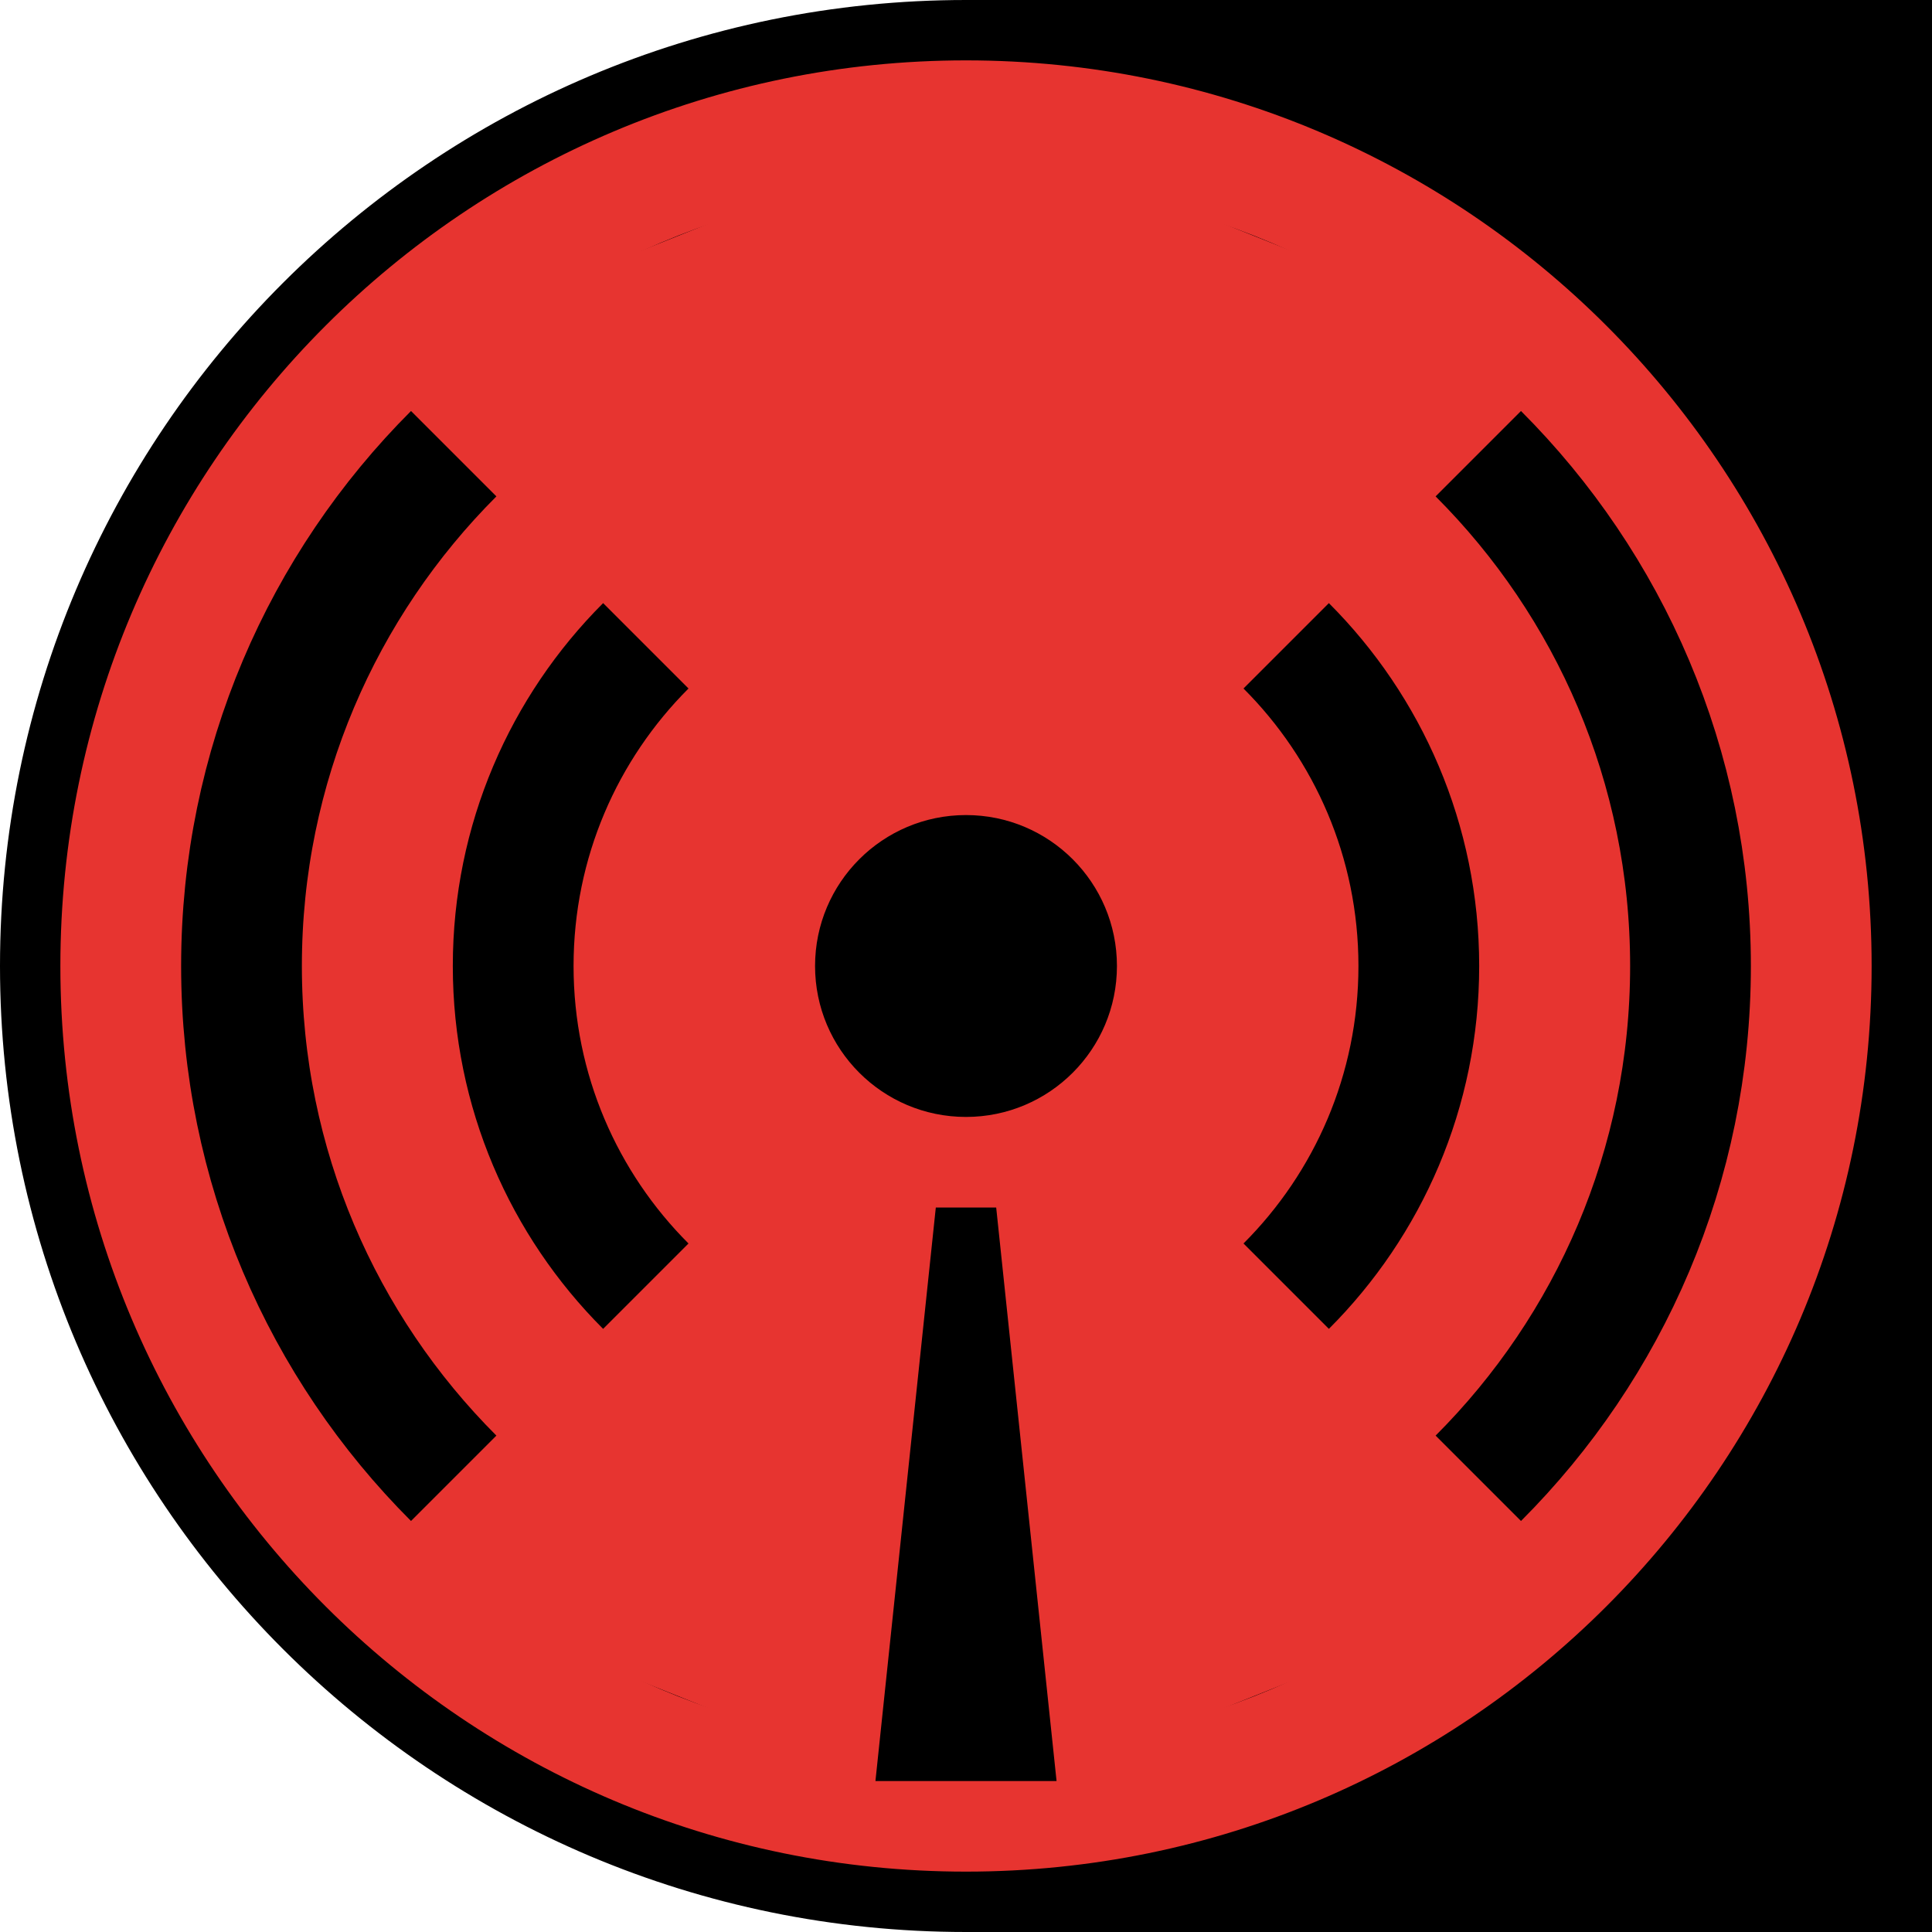
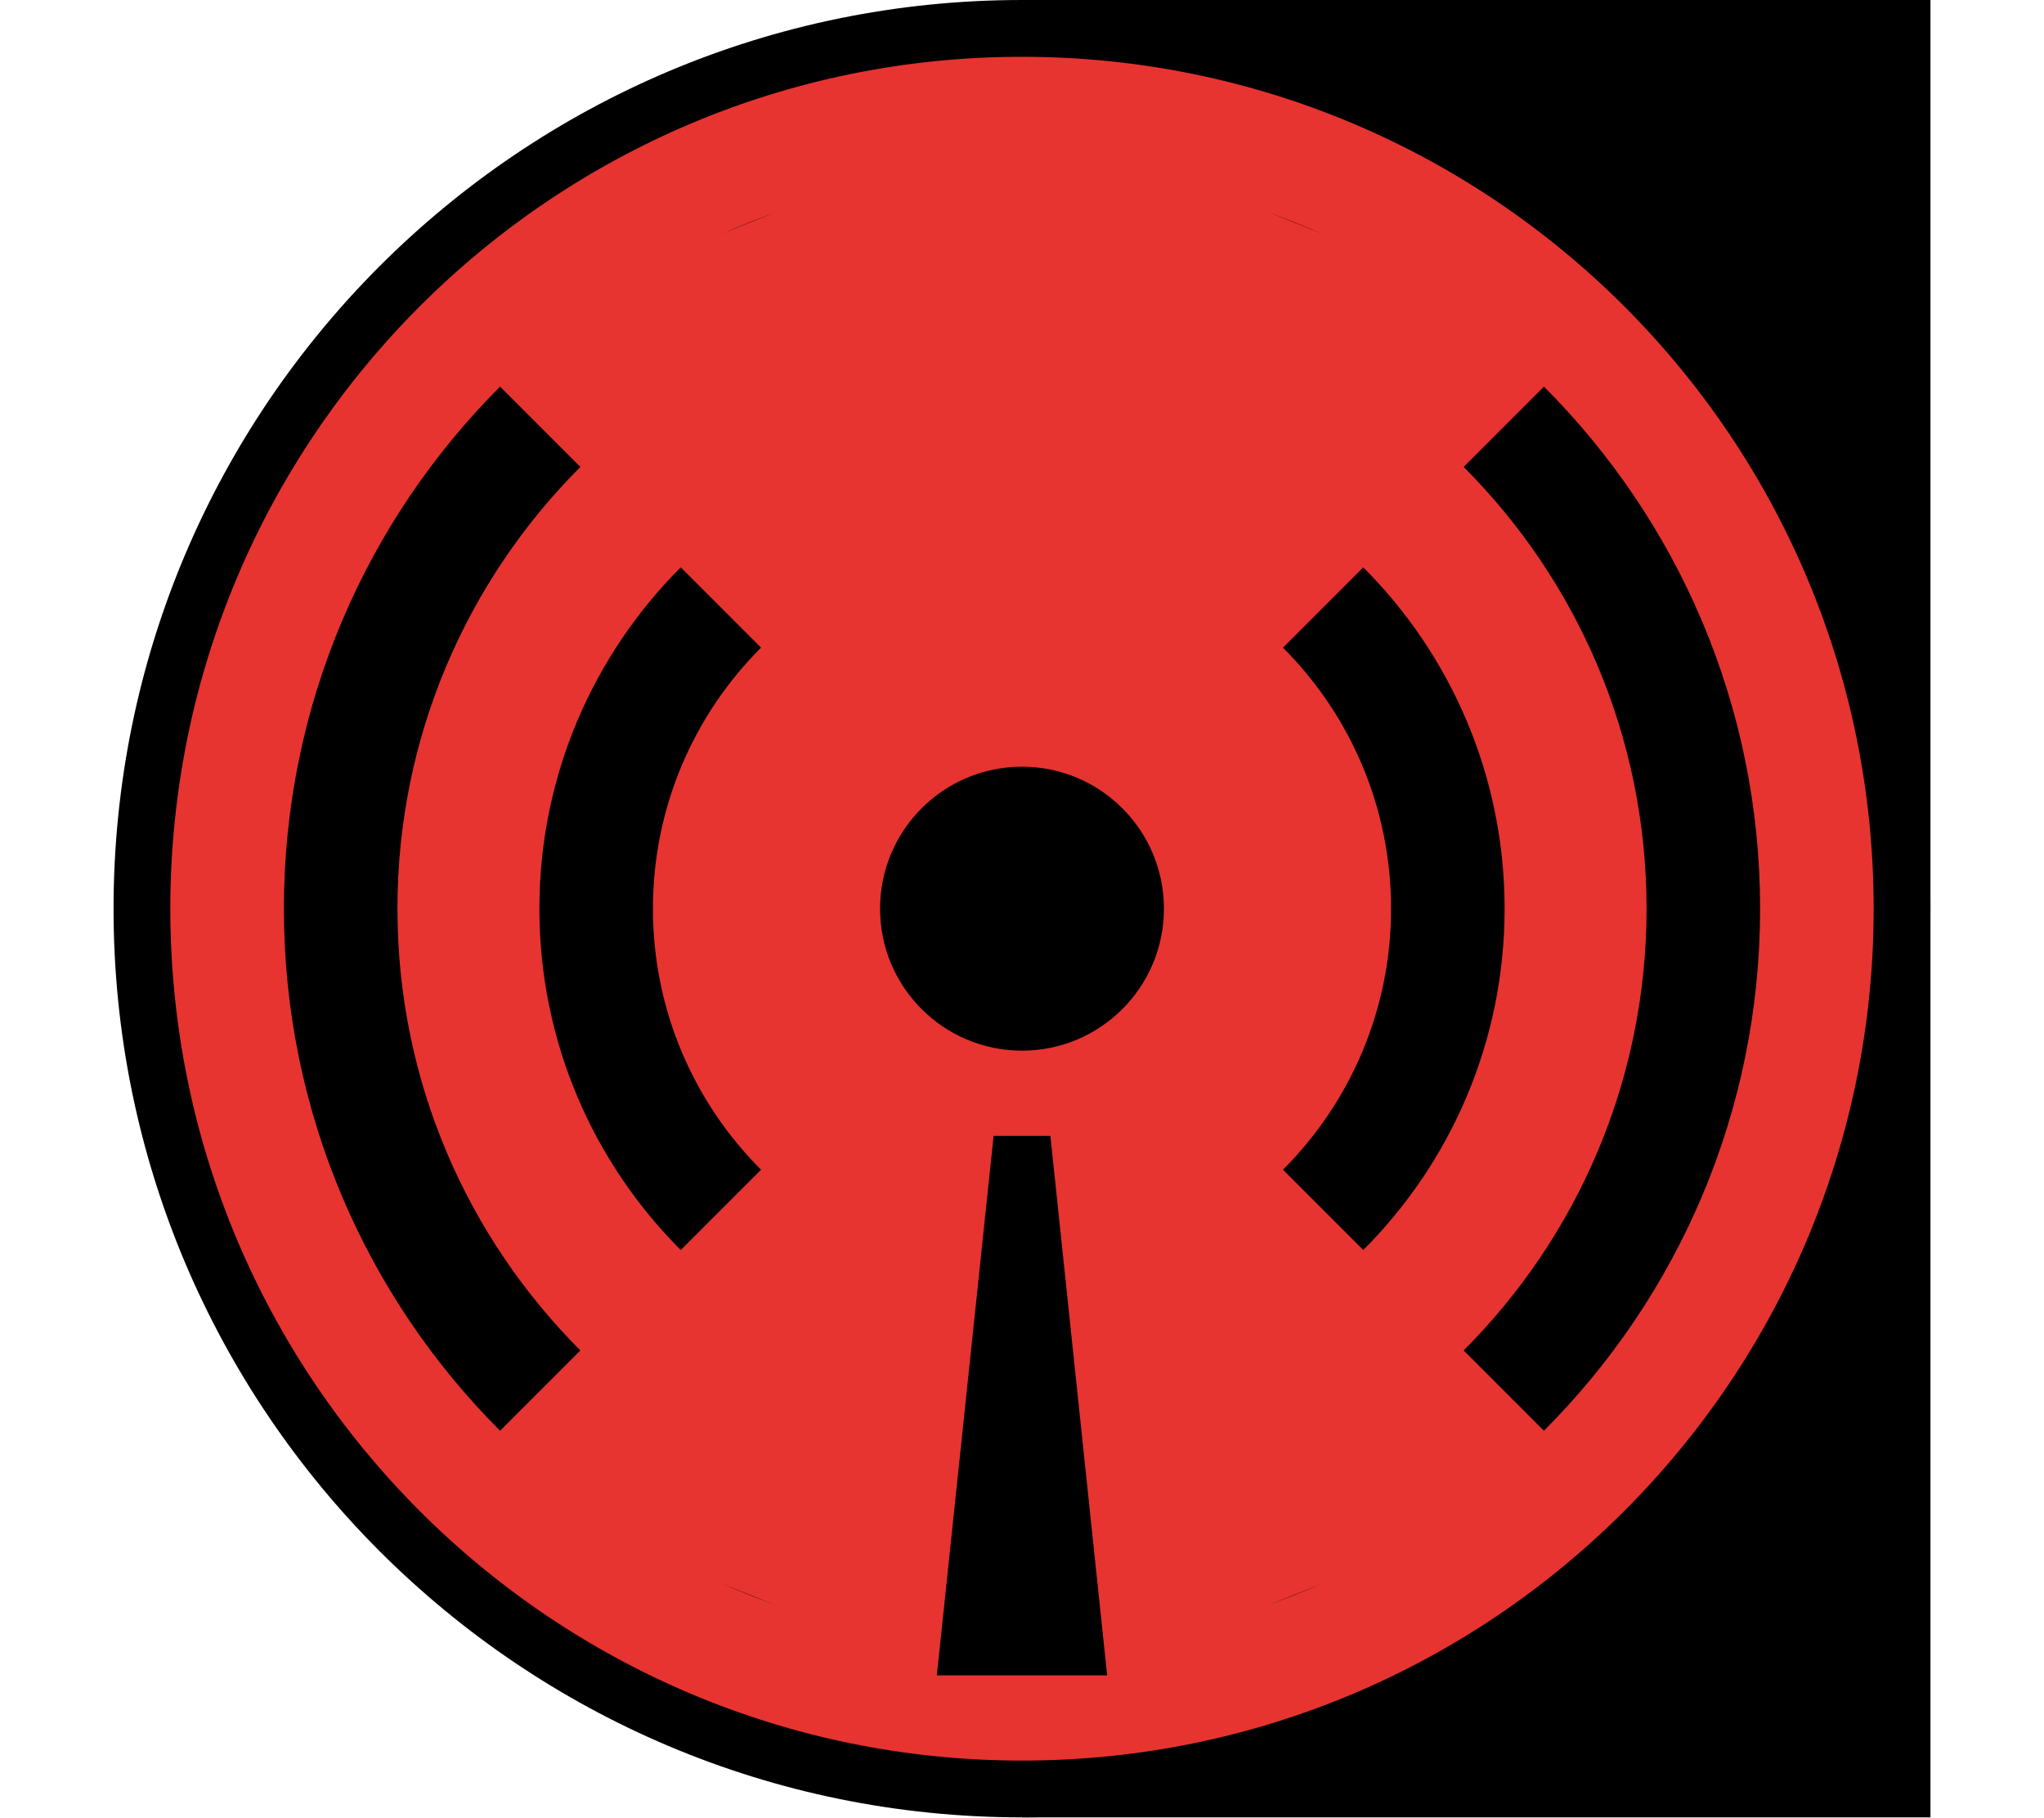
- <svg xmlns="http://www.w3.org/2000/svg" viewBox="0 0 256 256" width="100%" height="100%">
+ <svg xmlns="http://www.w3.org/2000/svg" viewBox="-16 0 288 256" width="100%" height="100%">
  <rect x="128" y="0" width="128" height="128" />
  <rect x="128" y="128" width="128" height="128" />
  <circle cx="128" cy="128" r="124" fill="#E73430" stroke="black" stroke-width="8" />
  <circle cx="128" cy="128" r="60" fill-opacity="0" stroke="black" stroke-width="16" />
  <circle cx="128" cy="128" r="96" fill-opacity="0" stroke="black" stroke-width="16" />
  <polygon points="128 128 48 48 128 16 208 48" fill="#E73430" />
  <polygon points="128 128 48 208 128 240 208 208" fill="#E73430" />
  <circle cx="128" cy="128" r="20" fill="black" />
  <polygon points="116 236 124 160 132 160 140 236" fill="black" />
</svg>
